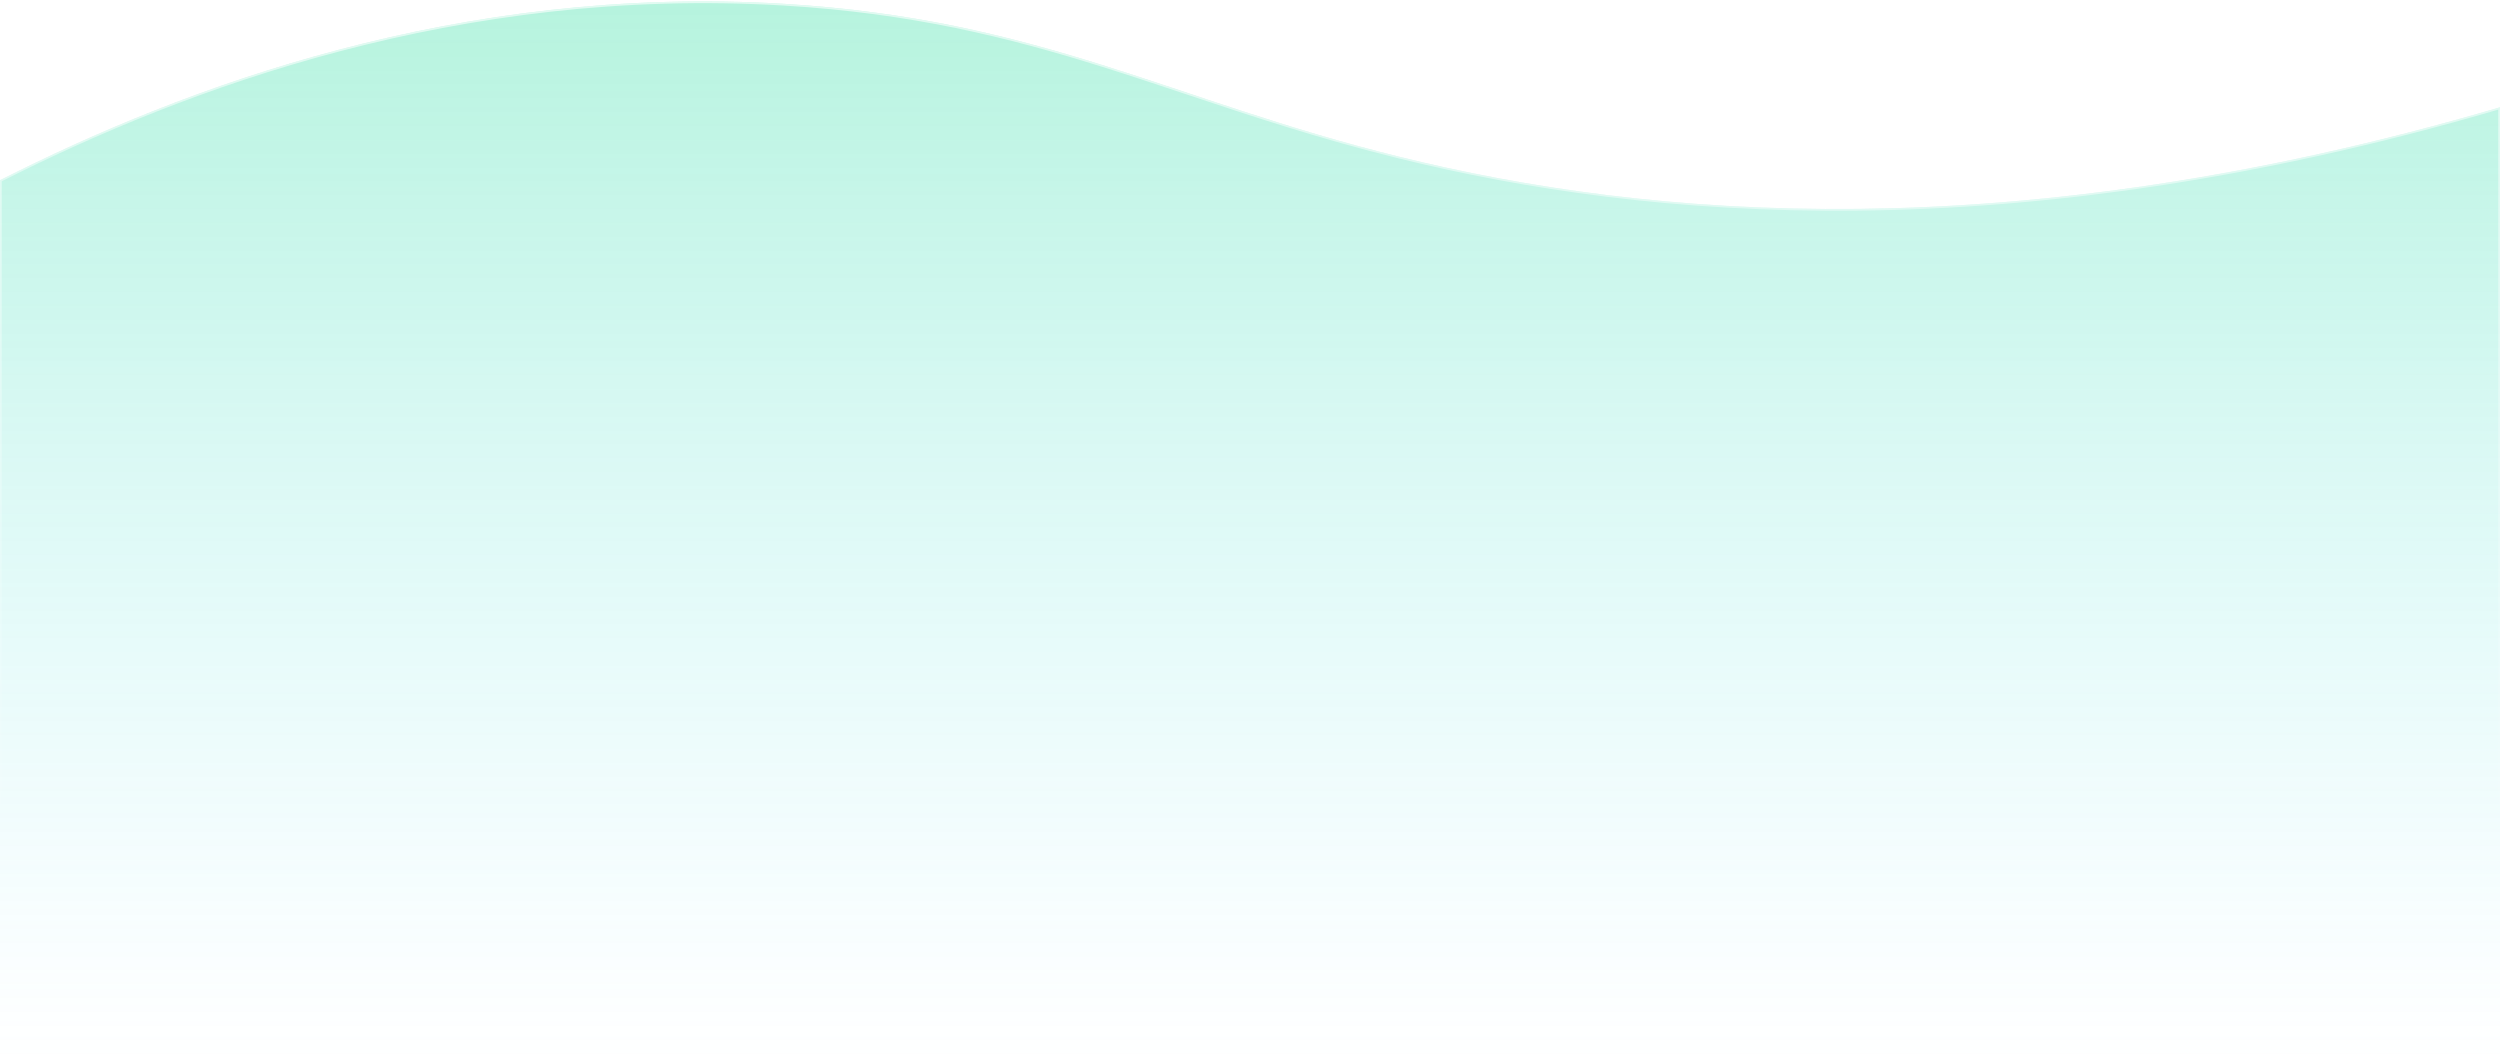
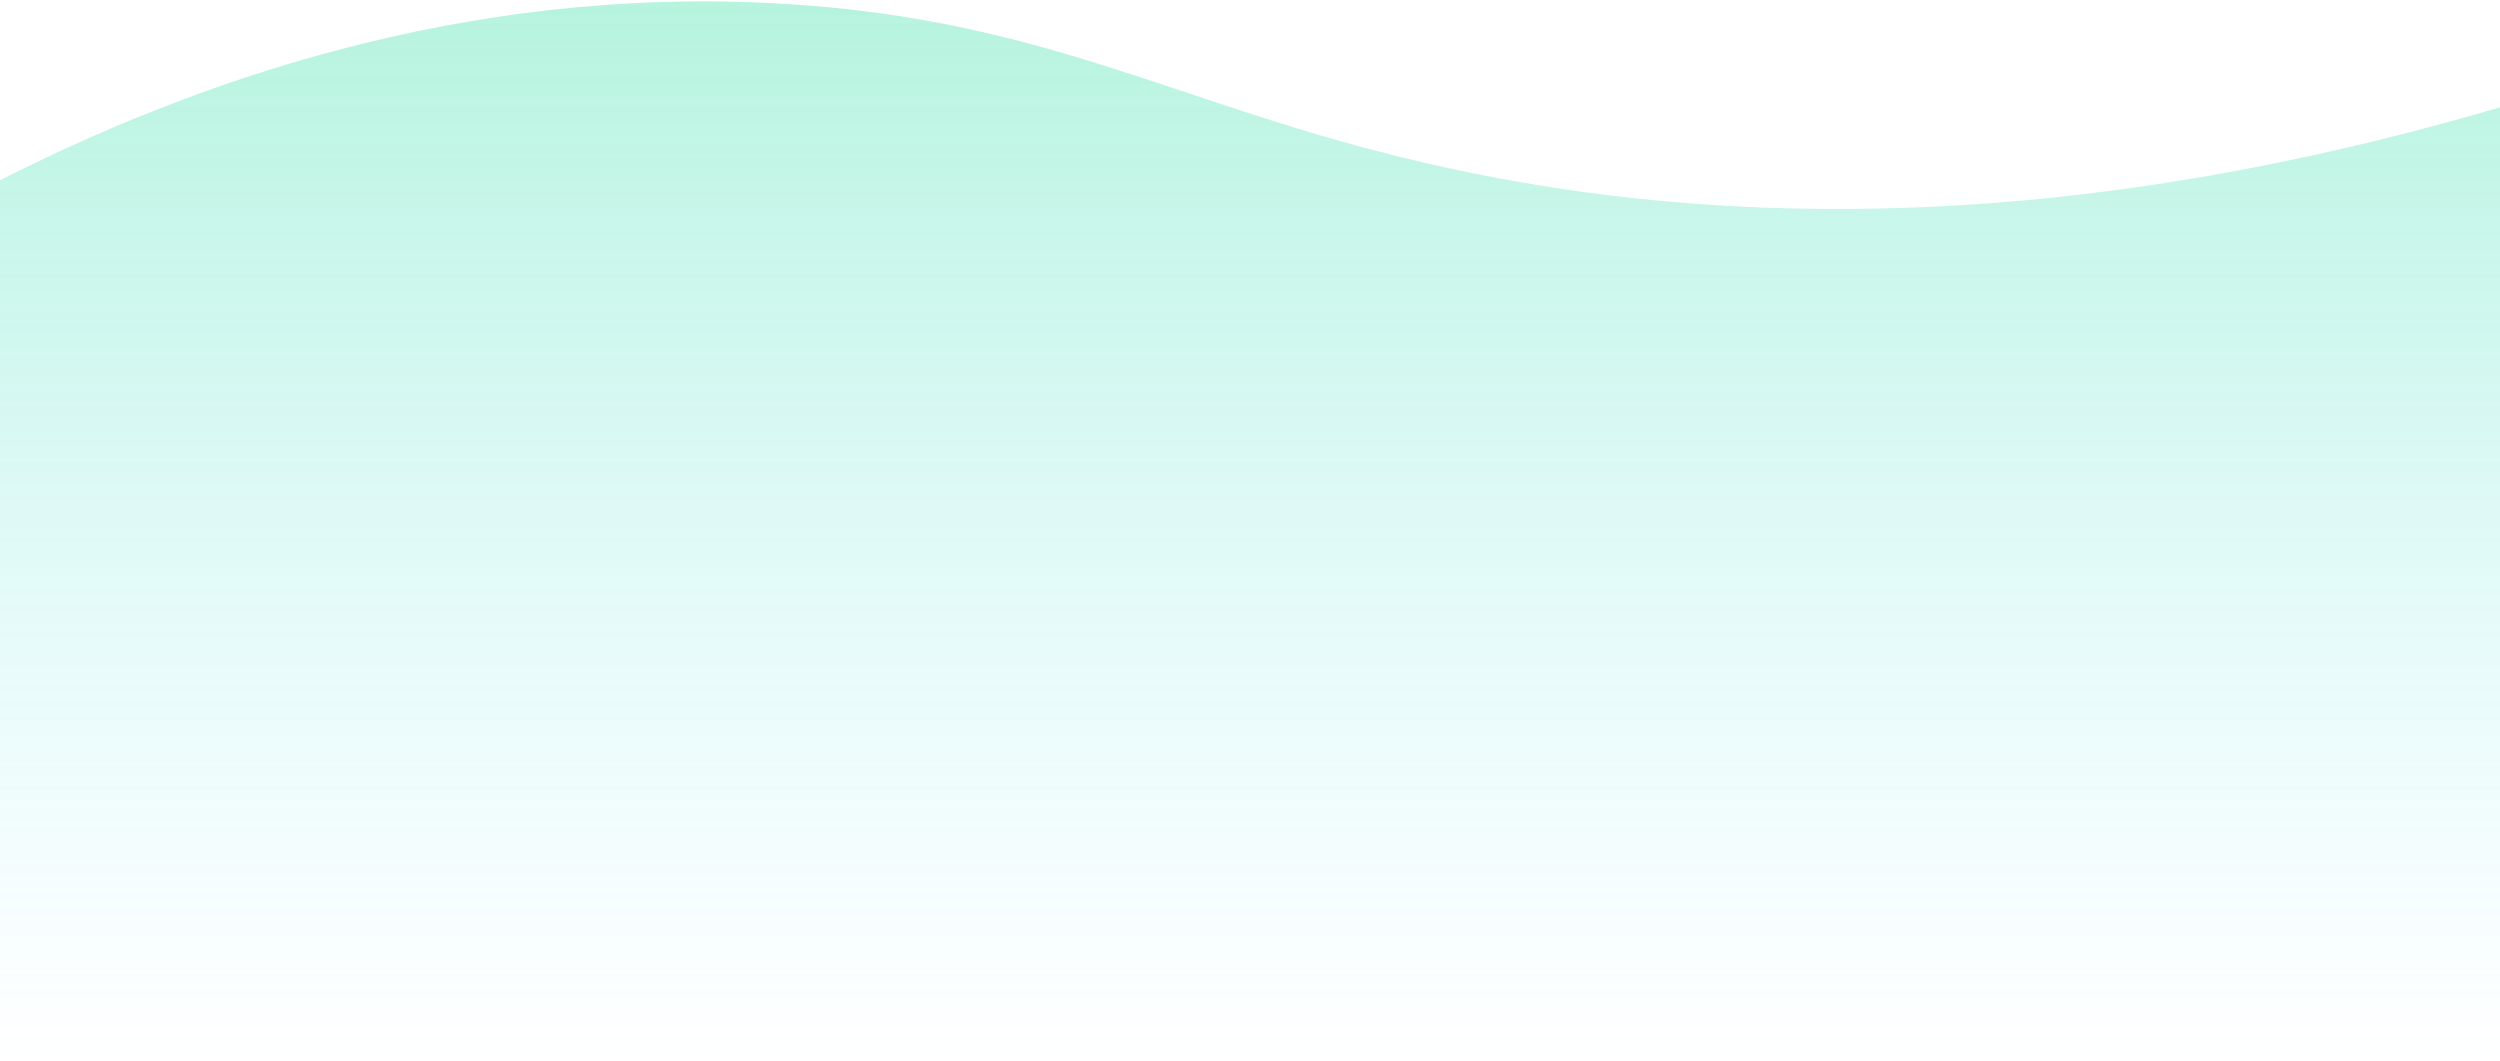
<svg xmlns="http://www.w3.org/2000/svg" width="1440" height="611" viewBox="0 0 1440 611" fill="none">
  <path d="M0 103.808C106.412 49.925 264.341 -9.092 451.767 2.213C598.775 11.08 674.487 57.774 805.884 90.251C948.761 125.57 1158.25 144.599 1440 61.808V610.808H0V103.808Z" fill="url(#paint0_linear_0_688)" fill-opacity="0.3" />
  <path d="M0.5 610.308V104.115C106.866 50.291 264.593 -8.575 451.737 2.712C525.188 7.142 580.826 21.021 634.53 37.855C650.911 42.99 667.117 48.402 683.597 53.904C721.137 66.44 760.096 79.449 805.764 90.737C948.611 126.048 1157.98 145.076 1439.5 62.476V610.308H0.5Z" stroke="url(#paint1_linear_0_688)" stroke-opacity="0.6" style="mix-blend-mode:overlay" />
  <defs>
    <linearGradient id="paint0_linear_0_688" x1="720" y1="0.808" x2="720" y2="610.808" gradientUnits="userSpaceOnUse">
      <stop stop-color="#0BD88F" />
      <stop offset="1" stop-color="#4BDFFF" stop-opacity="0" />
    </linearGradient>
    <linearGradient id="paint1_linear_0_688" x1="720" y1="0.808" x2="720" y2="493.194" gradientUnits="userSpaceOnUse">
-       <stop stop-color="white" />
      <stop offset="1" stop-color="white" stop-opacity="0" />
    </linearGradient>
  </defs>
</svg>
